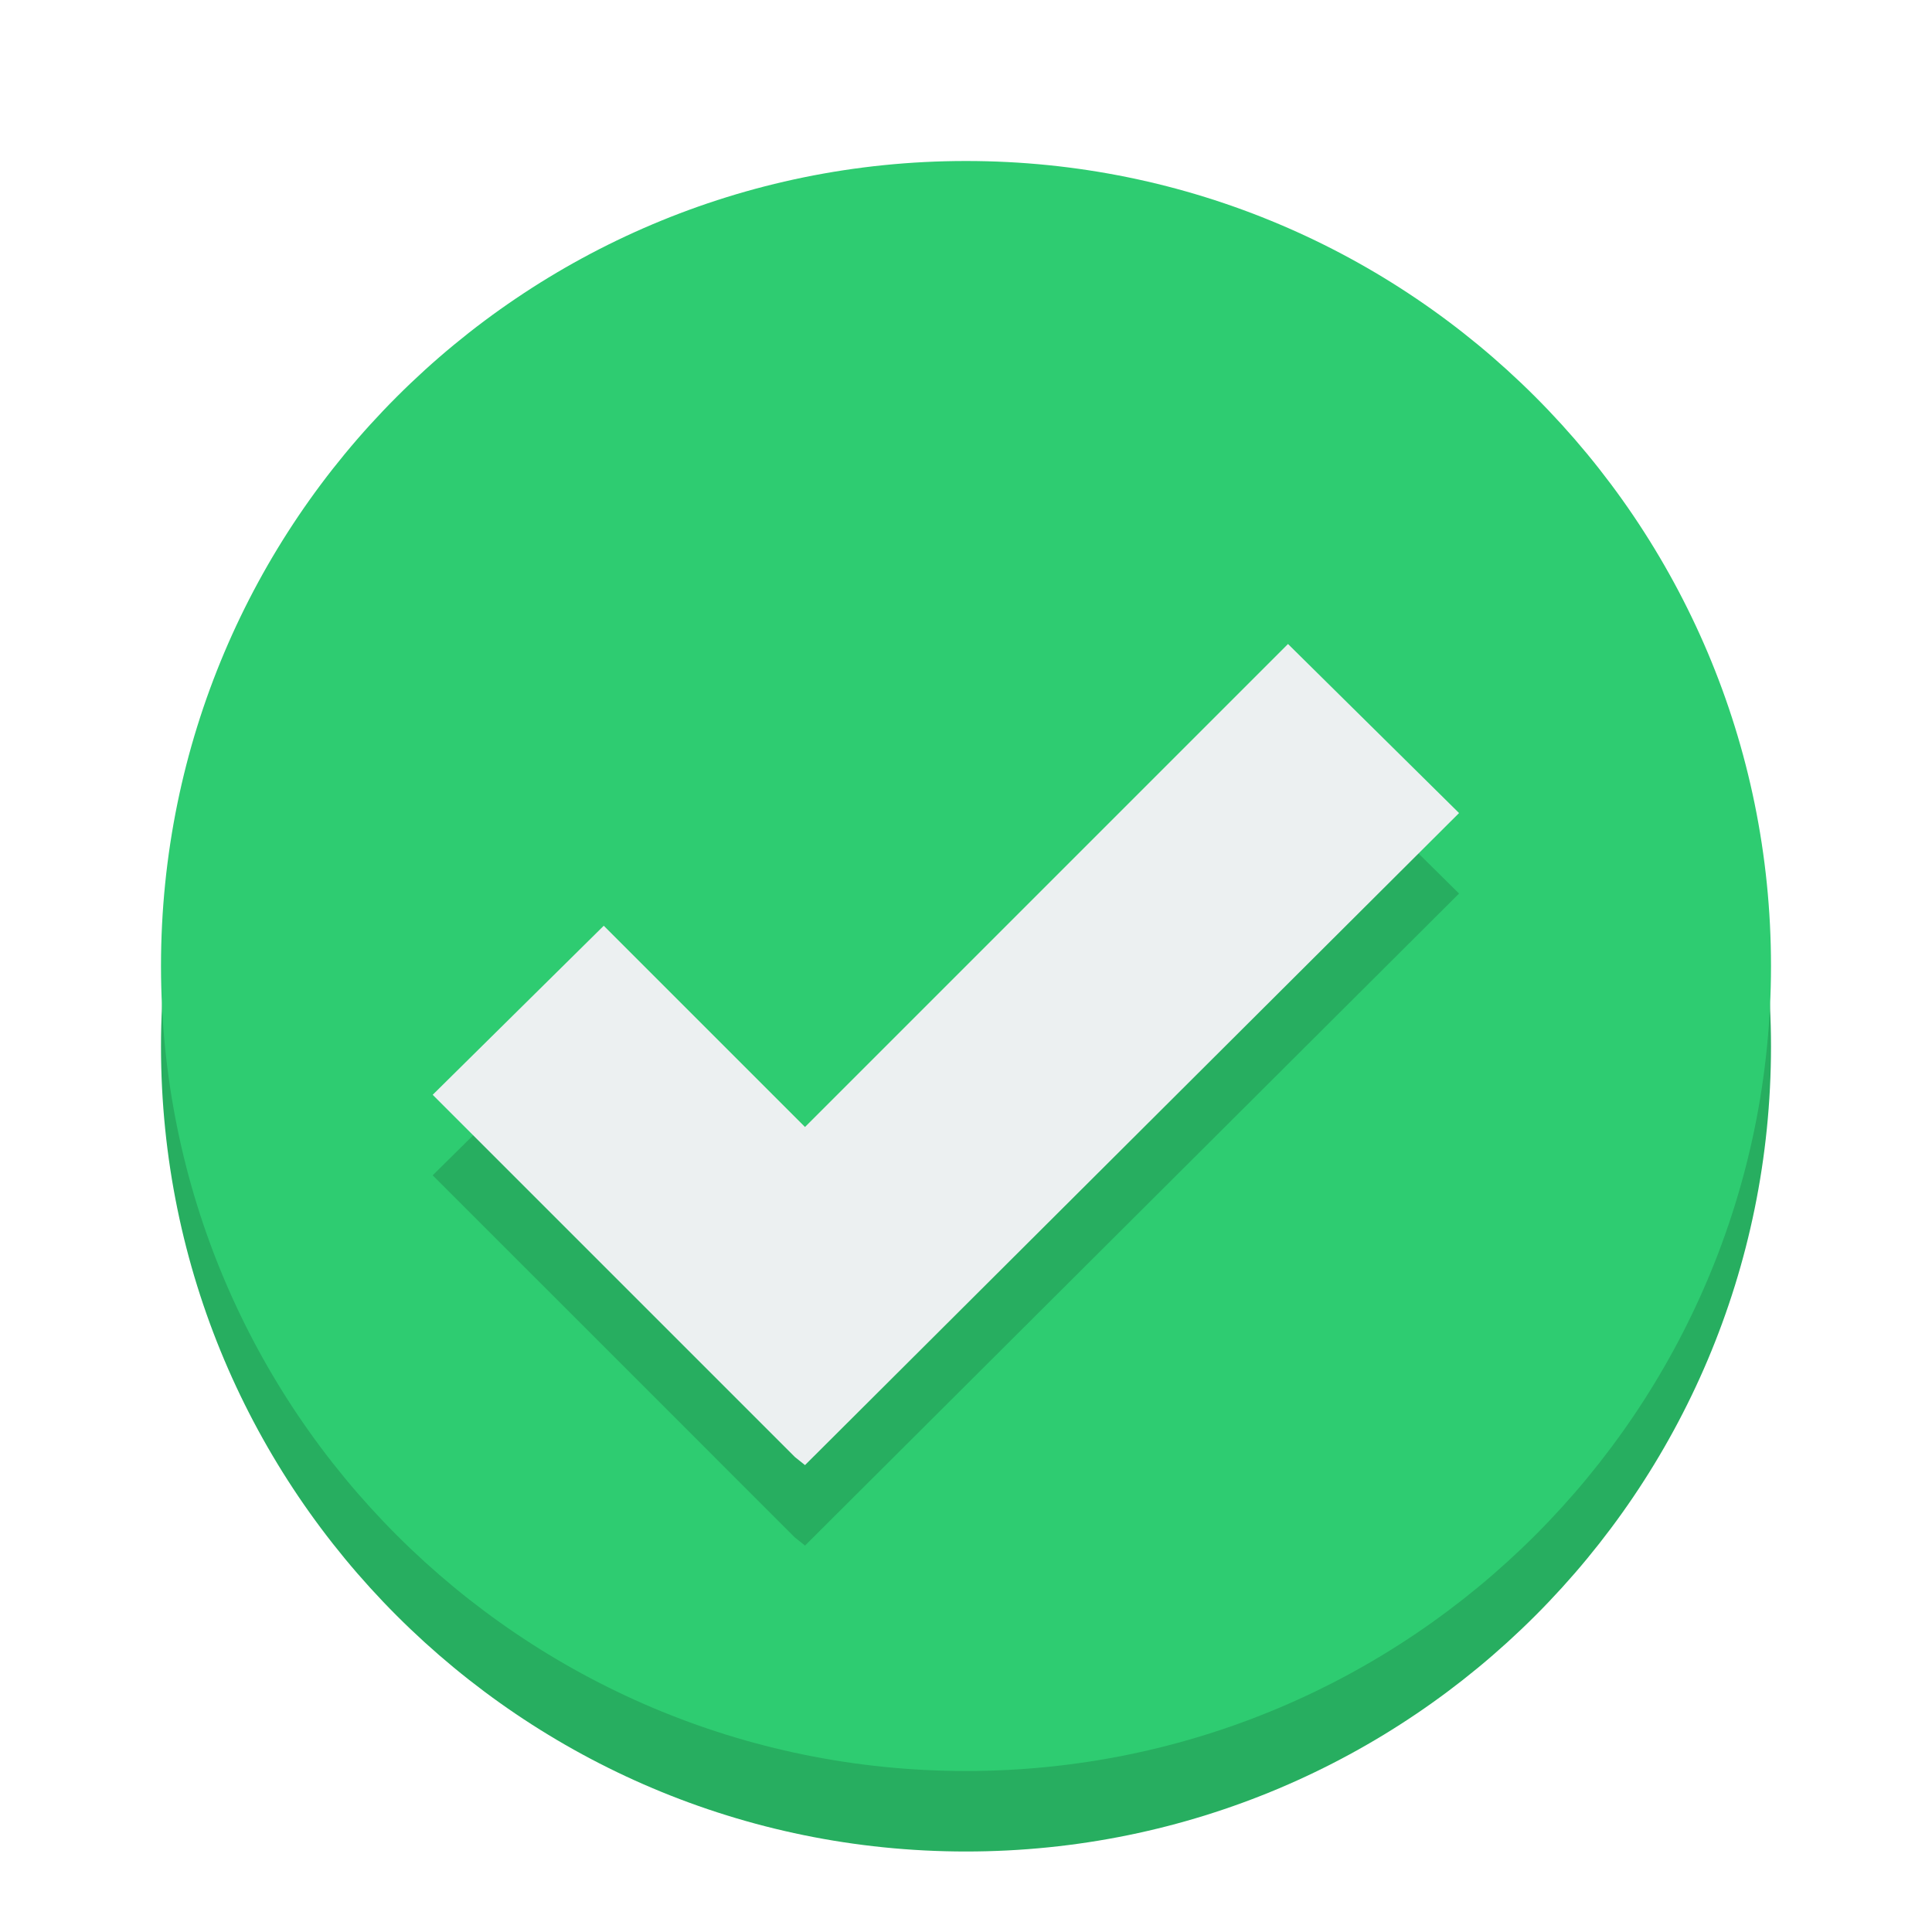
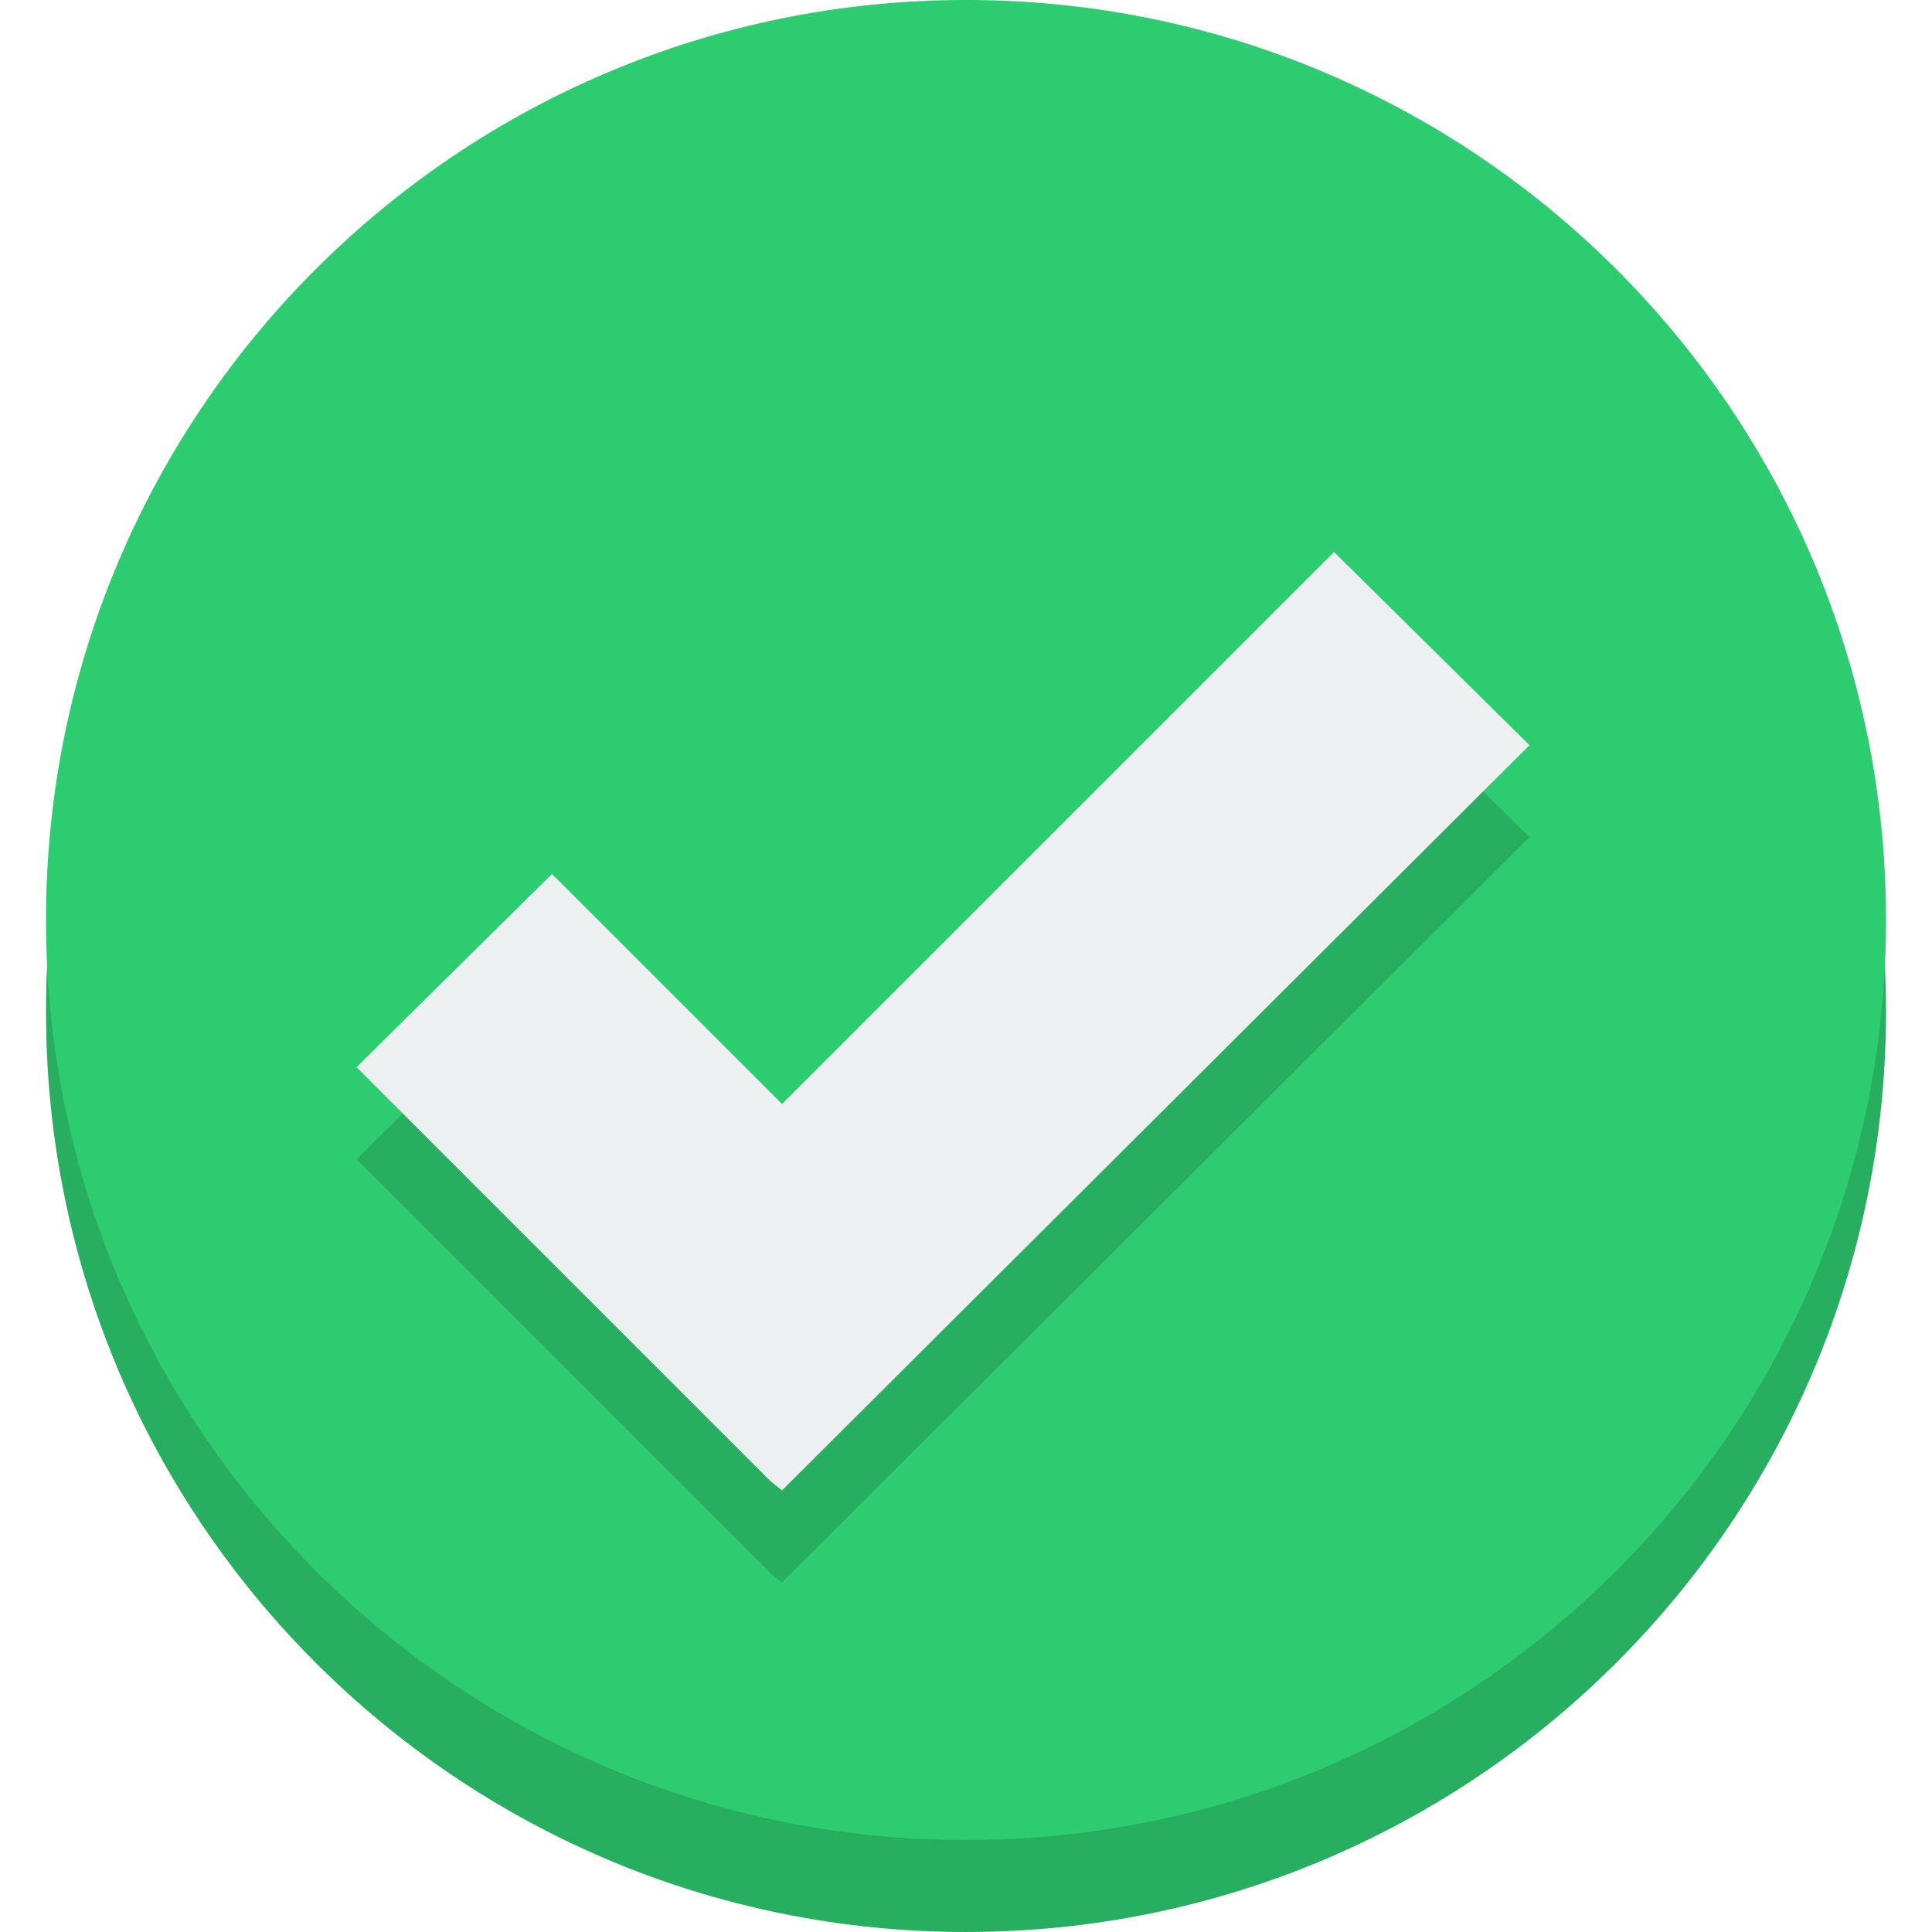
- <svg xmlns="http://www.w3.org/2000/svg" height="24" version="1.1" width="24">
-   <g transform="translate(0 -1028.4)">
+ <svg xmlns="http://www.w3.org/2000/svg" height="24" version="1.1" width="24" viewBox="0 0 24 24">
+   <g transform="matrix(1.142857, 0, 0, 1.142857, -1.714283, -1177.6)">
    <path d="m22 12c0 5.523-4.477 10-10 10-5.523 0-10-4.477-10-10 0-5.523 4.477-10 10-10 5.523 0 10 4.477 10 10z" fill="#27ae60" transform="translate(0 1029.4)" />
    <path d="m22 12c0 5.523-4.477 10-10 10-5.523 0-10-4.477-10-10 0-5.523 4.477-10 10-10 5.523 0 10 4.477 10 10z" fill="#2ecc71" transform="translate(0 1028.4)" />
    <path d="m16 1037.4-6 6-2.5-2.5-2.125 2.1 2.5 2.5 2 2 0.125 0.1 8.125-8.1-2.125-2.1z" fill="#27ae60" />
    <path d="m16 1036.4-6 6-2.5-2.5-2.125 2.1 2.5 2.5 2 2 0.125 0.1 8.125-8.1-2.125-2.1z" fill="#ecf0f1" />
  </g>
</svg>
